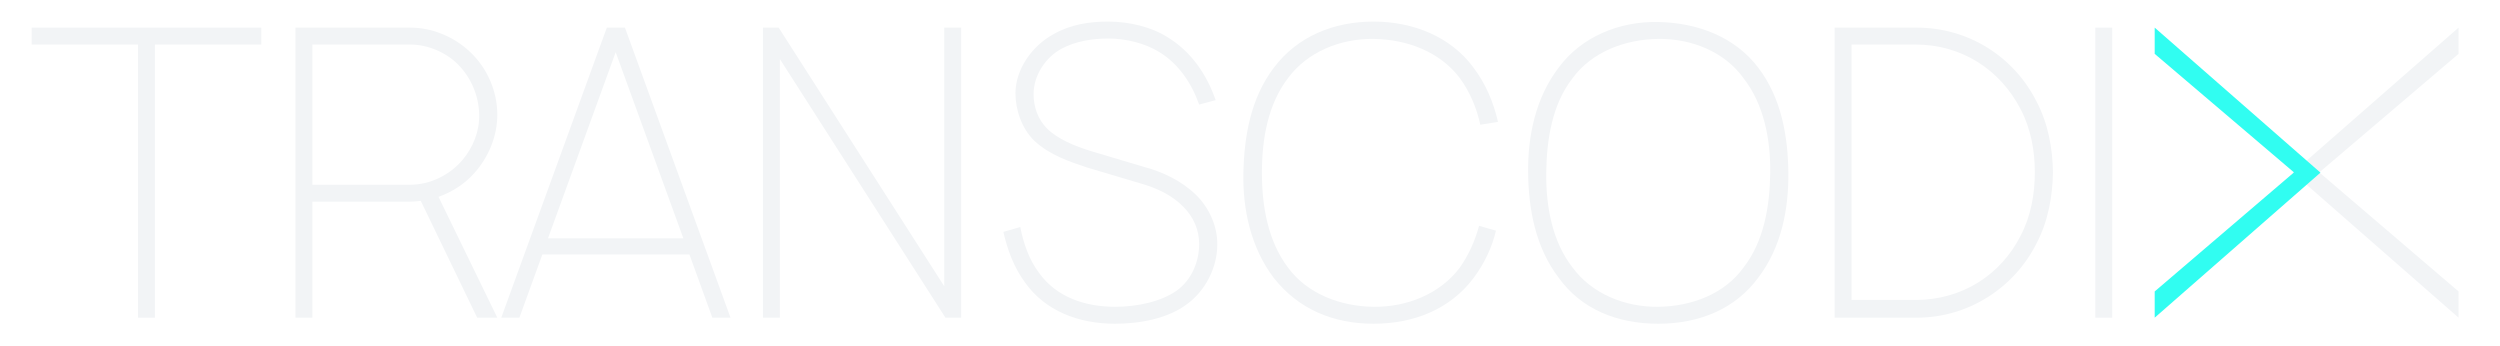
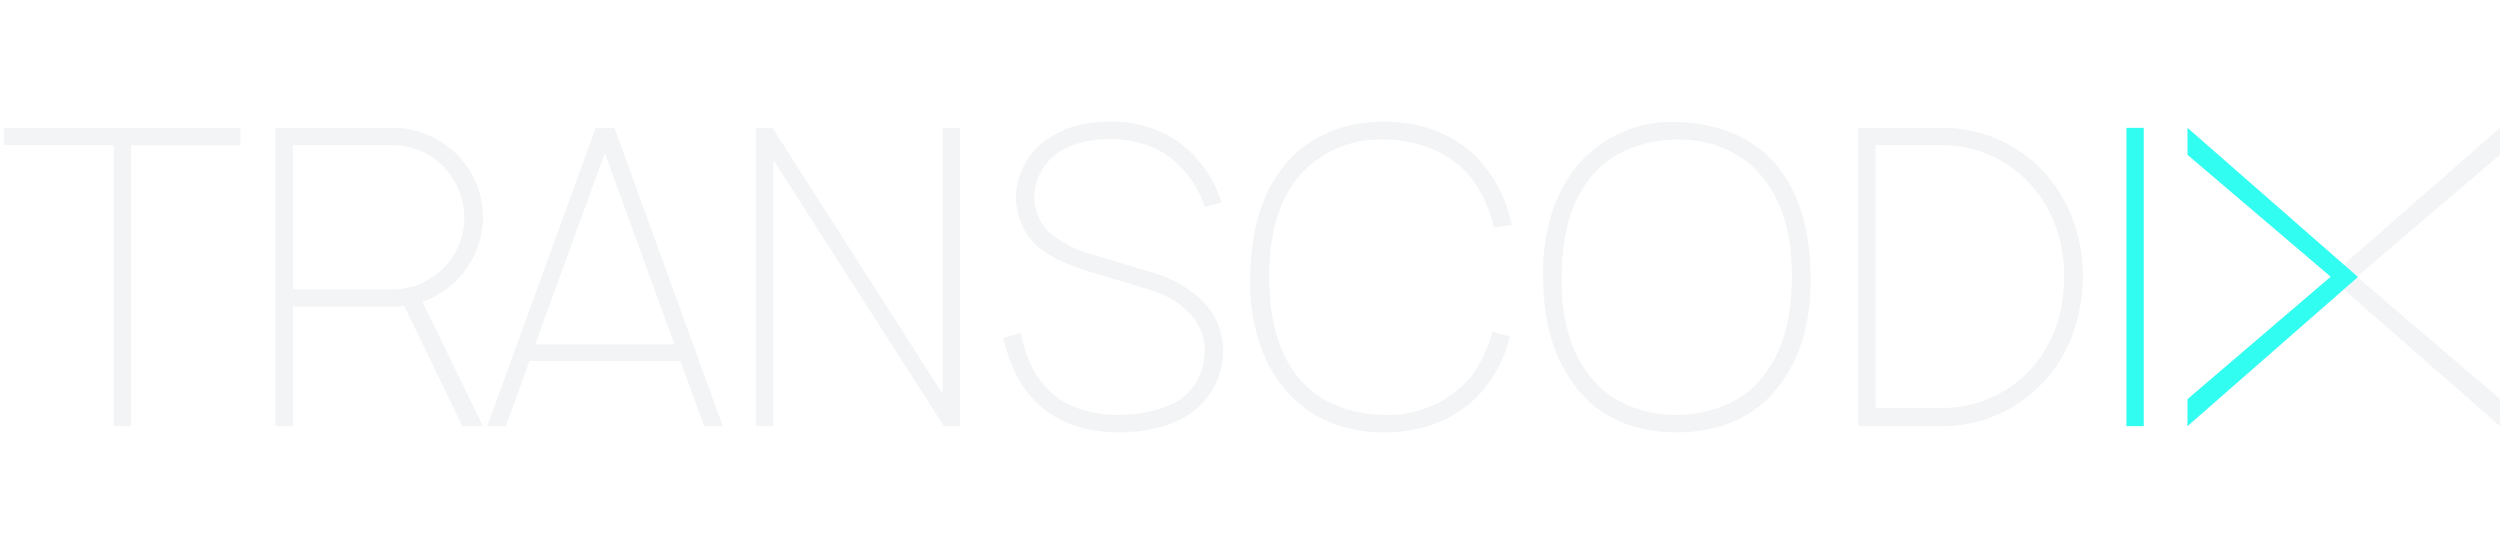
- <svg xmlns="http://www.w3.org/2000/svg" width="181" height="25" viewBox="0 0 181 25" fill="none">
-   <path d="M18.917 2H2.292V3.225H9.992V23H11.217V3.225H18.917V2Z" fill="#F2F4F6" />
-   <path d="M34.343 12.529C35.364 11.392 36.005 9.875 36.005 8.3C36.005 6.608 35.276 4.917 34.022 3.75C33.439 3.196 32.709 2.729 31.951 2.438C31.222 2.146 30.464 2 29.705 2H21.393V23H22.618V14.6H29.705C29.968 14.6 30.201 14.571 30.464 14.542L34.547 23H36.005L31.747 14.25C32.739 13.9 33.643 13.317 34.343 12.529ZM22.618 13.375V3.225H29.705C30.959 3.225 32.272 3.779 33.147 4.654C34.109 5.617 34.664 6.929 34.693 8.3C34.722 9.496 34.255 10.662 33.497 11.567C32.564 12.675 31.134 13.375 29.705 13.375H22.618Z" fill="#F2F4F6" />
-   <path d="M51.575 23H52.888L45.246 2H43.934L36.292 23H37.604L39.267 18.421H49.913L51.575 23ZM39.675 17.254L44.575 3.779L49.475 17.254H39.675Z" fill="#F2F4F6" />
-   <path d="M56.375 2H55.238V23H56.463V4.275L68.45 23H69.588V2H68.363V20.725L56.375 2Z" fill="#F2F4F6" />
-   <path d="M88.014 7.25C87.344 5.325 86.206 3.721 84.543 2.7C83.348 1.942 81.743 1.562 80.227 1.562C78.885 1.562 77.514 1.767 76.289 2.467C74.714 3.312 73.519 5.033 73.519 6.754C73.519 7.921 73.956 9.292 74.889 10.196C76.027 11.246 77.398 11.683 78.681 12.121L82.502 13.258C83.756 13.608 84.864 14.133 85.681 14.979C86.41 15.708 86.819 16.642 86.819 17.663C86.819 18.917 86.293 20.258 85.185 21.046C84.077 21.833 82.327 22.212 80.752 22.212C78.594 22.212 76.493 21.542 75.21 19.733C74.51 18.8 74.102 17.633 73.868 16.438L72.644 16.788C72.935 18.071 73.402 19.354 74.219 20.462C75.677 22.504 78.069 23.438 80.723 23.438C82.56 23.438 84.543 23.058 85.914 22.038C87.256 21.075 88.131 19.383 88.131 17.721C88.16 16.379 87.519 15.008 86.585 14.104C85.535 13.083 84.164 12.442 82.852 12.092L79.031 10.954C77.806 10.575 76.581 10.079 75.793 9.292C75.152 8.65 74.831 7.746 74.831 6.812C74.831 5.471 75.677 4.158 76.873 3.517C77.864 2.992 79.06 2.788 80.256 2.788C81.51 2.788 82.91 3.138 83.902 3.75C85.302 4.596 86.264 5.996 86.819 7.571L88.014 7.25Z" fill="#F2F4F6" />
-   <path d="M107.084 16.35C106.793 17.429 106.326 18.479 105.684 19.383C104.255 21.279 101.863 22.242 99.442 22.212C97.051 22.183 94.659 21.279 93.259 19.383C91.801 17.458 91.363 14.95 91.363 12.5C91.363 10.05 91.801 7.542 93.259 5.646C94.659 3.75 97.051 2.788 99.442 2.817C101.863 2.846 104.255 3.75 105.684 5.646C106.413 6.638 106.909 7.804 107.172 9.029L108.455 8.825C108.134 7.425 107.58 6.083 106.676 4.888C105.043 2.671 102.33 1.562 99.442 1.562C96.555 1.562 93.93 2.642 92.238 4.888C90.547 7.104 90.08 9.875 90.022 12.5C89.963 15.125 90.547 17.925 92.238 20.142C94.017 22.387 96.526 23.438 99.442 23.438C102.359 23.438 104.984 22.387 106.676 20.142C107.463 19.092 108.018 17.925 108.309 16.7L107.084 16.35Z" fill="#F2F4F6" />
-   <path d="M120.056 23.438C123.09 23.438 125.656 22.329 127.29 20.113C128.981 17.896 129.506 15.125 129.477 12.5C129.448 9.875 128.981 7.104 127.29 4.888C125.598 2.671 122.915 1.65 120.056 1.592C117.227 1.533 114.486 2.671 112.852 4.888C111.161 7.104 110.606 9.875 110.636 12.5C110.665 15.125 111.161 17.896 112.852 20.113C114.486 22.387 117.081 23.438 120.056 23.438ZM120.056 22.212C117.665 22.242 115.244 21.279 113.844 19.354C112.386 17.488 111.919 14.95 111.948 12.5C111.977 10.079 112.386 7.542 113.844 5.675C115.244 3.75 117.665 2.846 120.056 2.817C122.477 2.788 124.869 3.75 126.24 5.675C127.698 7.542 128.194 10.079 128.165 12.5C128.136 14.95 127.698 17.488 126.24 19.354C124.869 21.279 122.477 22.183 120.056 22.212Z" fill="#F2F4F6" />
-   <path d="M147.439 7.338C145.805 4.1 142.51 2 138.776 2H132.826V23H138.776C142.48 23 145.805 20.871 147.439 17.633C148.285 16.029 148.605 14.221 148.635 12.471C148.605 10.721 148.285 8.942 147.439 7.338ZM146.301 17.05C144.843 19.938 142.014 21.717 138.689 21.717H134.051V3.225H138.689C142.014 3.225 144.814 5.033 146.301 7.921C147.03 9.321 147.322 10.896 147.322 12.471C147.322 14.075 147.03 15.65 146.301 17.05Z" fill="#F2F4F6" />
-   <path d="M151.699 2V23H152.924V2H151.699Z" fill="#F2F4F6" />
-   <path d="M178 2L166 12.5L178 23V21.101L167.917 12.481L178 3.899V2Z" fill="#F2F4F6" />
-   <path d="M156 2L168 12.5L156 23V21.101L166.084 12.481L156 3.899V2Z" fill="#31FDF1" />
+ <svg xmlns="http://www.w3.org/2000/svg" fill="none" viewBox="0 0 176 39">
+   <path fill="#F2F4F6" d="M16.92 9H.29v1.22H8V30h1.23V10.23h7.7V9Zm15.42 10.53a6.4 6.4 0 0 0 1.67-4.23 6.3 6.3 0 0 0-4.06-5.86A6.03 6.03 0 0 0 27.71 9h-8.32v21h1.23v-8.4h7.09c.26 0 .5-.03.75-.06L32.55 30H34l-4.26-8.75c.99-.35 1.9-.93 2.6-1.72Zm-11.72.84V10.22h7.09c1.25 0 2.56.56 3.44 1.43a5.32 5.32 0 0 1 1.54 3.65 5.07 5.07 0 0 1-4.99 5.07h-7.08ZM49.58 30h1.3L43.26 9h-1.32L34.3 30h1.31l1.67-4.58H47.9L49.58 30Zm-11.9-5.75 4.9-13.47 4.9 13.47h-9.8ZM54.37 9h-1.14v21h1.22V11.27L66.45 30h1.14V9h-1.23v18.73L54.38 9ZM86 14.25a8.41 8.41 0 0 0-3.47-4.55 8.3 8.3 0 0 0-4.31-1.14c-1.35 0-2.72.2-3.94.9a5.17 5.17 0 0 0-2.77 4.3c0 1.16.44 2.53 1.37 3.44 1.14 1.05 2.5 1.48 3.8 1.92l3.81 1.14c1.26.35 2.36.87 3.18 1.72a3.75 3.75 0 0 1 1.14 2.68c0 1.26-.53 2.6-1.64 3.39-1.1.78-2.85 1.16-4.43 1.16-2.16 0-4.26-.67-5.54-2.48-.7-.93-1.1-2.1-1.34-3.3l-1.23.36c.3 1.28.76 2.56 1.58 3.67 1.46 2.04 3.85 2.98 6.5 2.98 1.84 0 3.82-.38 5.2-1.4a5.47 5.47 0 0 0 2.21-4.32 5.08 5.08 0 0 0-1.55-3.62 8.52 8.52 0 0 0-3.73-2l-3.82-1.15a7.93 7.93 0 0 1-3.24-1.66 3.48 3.48 0 0 1-.96-2.48c0-1.34.85-2.65 2.04-3.3 1-.52 2.19-.72 3.39-.72 1.25 0 2.65.35 3.64.96a7.12 7.12 0 0 1 2.92 3.82l1.2-.32Zm19.07 9.1a9.58 9.58 0 0 1-1.4 3.03 7.64 7.64 0 0 1-6.24 2.83c-2.39-.03-4.78-.93-6.18-2.83-1.46-1.92-1.9-4.43-1.9-6.88s.44-4.96 1.9-6.85a7.53 7.53 0 0 1 6.18-2.83c2.42.03 4.81.93 6.24 2.83.73.99 1.23 2.15 1.5 3.38l1.27-.2c-.32-1.4-.87-2.75-1.77-3.94-1.64-2.22-4.35-3.33-7.24-3.33-2.89 0-5.51 1.08-7.2 3.33-1.7 2.21-2.16 4.98-2.22 7.61-.06 2.63.53 5.43 2.22 7.64 1.78 2.25 4.29 3.3 7.2 3.3 2.92 0 5.54-1.05 7.24-3.3a9.36 9.36 0 0 0 1.63-3.44l-1.23-.35Zm12.98 7.09c3.03 0 5.6-1.11 7.23-3.33 1.7-2.21 2.22-4.98 2.19-7.61-.03-2.63-.5-5.4-2.2-7.61-1.68-2.22-4.37-3.24-7.22-3.3a8.63 8.63 0 0 0-7.2 3.3c-1.7 2.21-2.25 4.98-2.22 7.61.02 2.63.52 5.4 2.21 7.61 1.64 2.28 4.23 3.33 7.2 3.33Zm0-1.23c-2.4.03-4.82-.93-6.22-2.86-1.45-1.86-1.92-4.4-1.9-6.85.04-2.42.45-4.96 1.9-6.82 1.4-1.93 3.82-2.83 6.22-2.86 2.42-.03 4.8.93 6.18 2.86 1.46 1.86 1.95 4.4 1.92 6.82-.02 2.45-.46 4.99-1.92 6.85-1.37 1.93-3.76 2.83-6.18 2.86Zm27.38-14.87A9.67 9.67 0 0 0 136.78 9h-5.95v21h5.95c3.7 0 7.03-2.13 8.66-5.37.84-1.6 1.16-3.4 1.2-5.16a11.33 11.33 0 0 0-1.2-5.13Zm-1.14 9.71a8.38 8.38 0 0 1-7.61 4.67h-4.64v-18.5h4.64c3.32 0 6.12 1.81 7.61 4.7a9.81 9.81 0 0 1 1.02 4.55c0 1.6-.29 3.18-1.02 4.58Z" />
+   <path fill="#F2F4F6" d="m176 9-12 10.5L176 30v-1.9l-10.08-8.62L176 10.9V9Z" />
+   <g class="logo__path-accent">
+     <path fill="#31FDF1" d="M149.7 9v21h1.22V9h-1.22Z" />
+     <path fill="#31FDF1" d="m154 9 12 10.5L154 30v-1.9l10.08-8.62L154 10.9V9Z" />
+   </g>
</svg>
